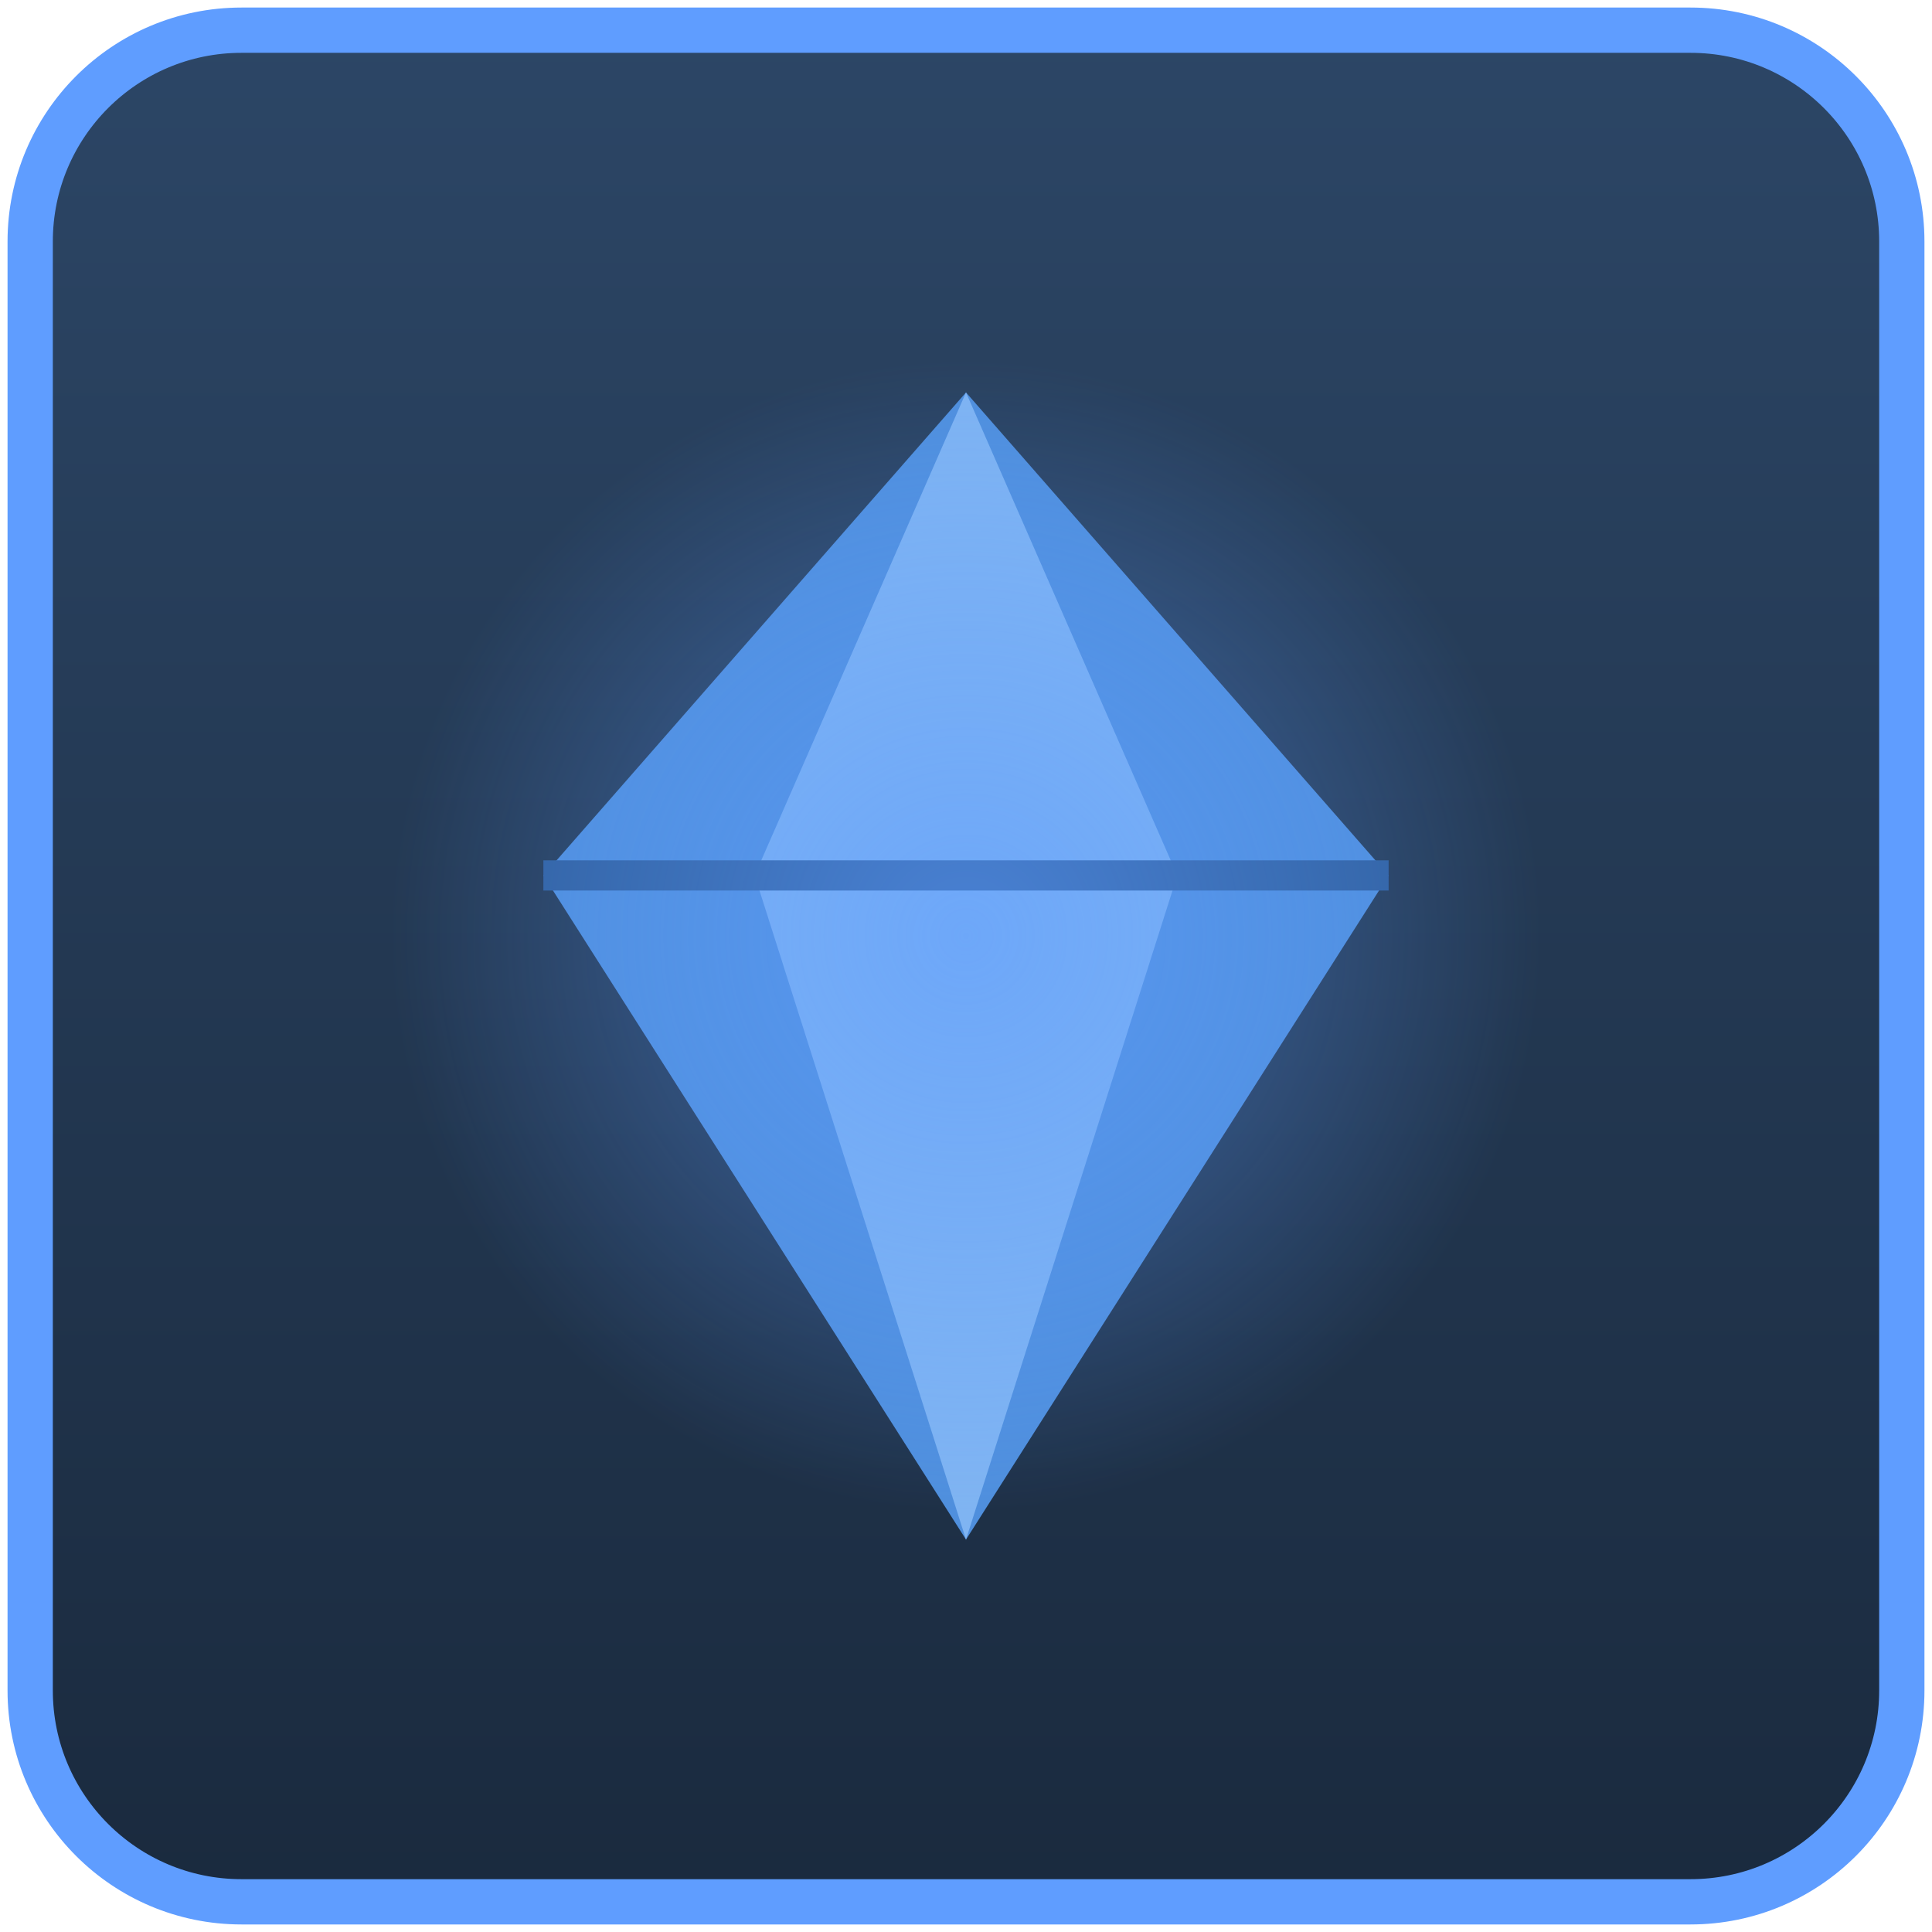
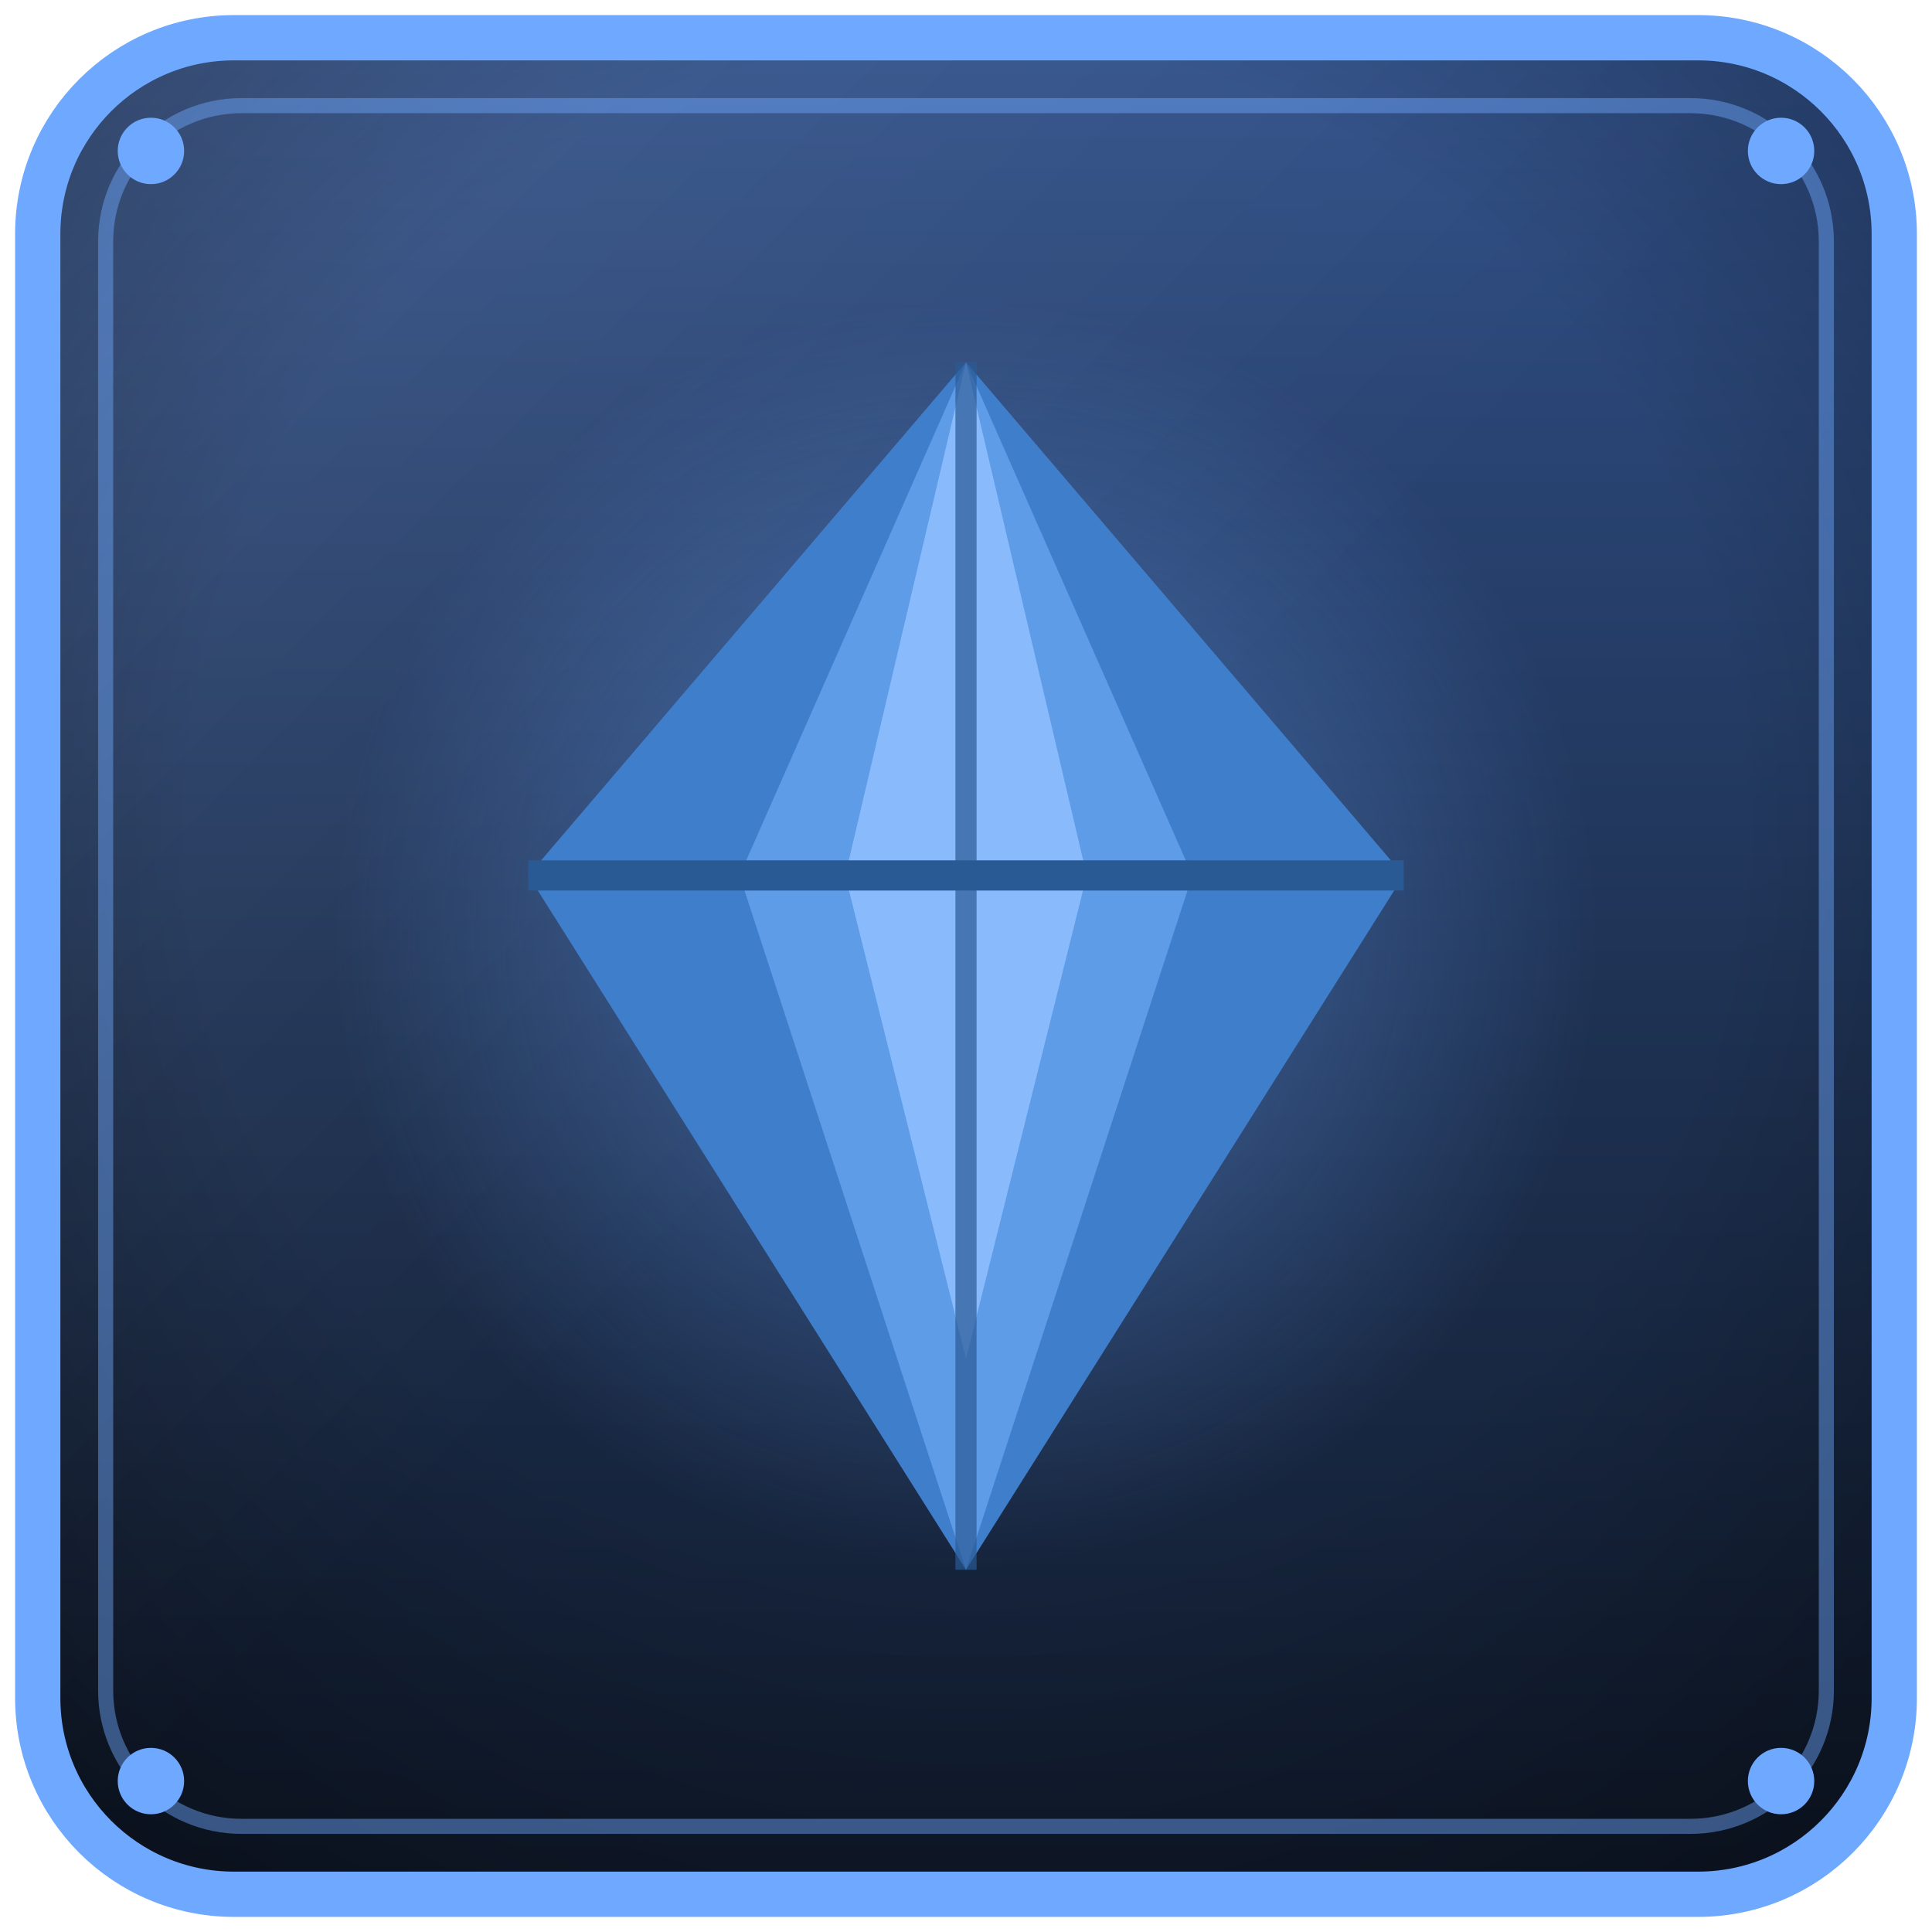
<svg xmlns="http://www.w3.org/2000/svg" width="128" height="128" viewBox="0 0 128 128">
  <defs>
    <linearGradient id="bg" x1="0" y1="0" x2="0" y2="1">
-       <stop offset="0" stop-color="#2c4666" />
-       <stop offset="1" stop-color="#1a2a3e" />
+       <stop offset="0" stop-color="#31518a" />
+       <stop offset="0.55" stop-color="#1d3050" />
+       <stop offset="1" stop-color="#101a2c" />
    </linearGradient>
-     <radialGradient id="glow" cx="0.5" cy="0.5" r="0.5">
-       <stop offset="0" stop-color="#5f9dff" stop-opacity="0.55" />
-       <stop offset="1" stop-color="#5f9dff" stop-opacity="0" />
+     <radialGradient id="halo" cx="0.5" cy="0.5" r="0.5">
+       <stop offset="0" stop-color="#6ea8ff" stop-opacity="0.5" />
+       <stop offset="1" stop-color="#6ea8ff" stop-opacity="0" />
    </radialGradient>
+     <radialGradient id="vig" cx="0.5" cy="0.42" r="0.75">
+       <stop offset="0.55" stop-color="#000000" stop-opacity="0" />
+       <stop offset="1" stop-color="#000000" stop-opacity="0.42" />
+     </radialGradient>
+     <linearGradient id="beam" x1="0" y1="0" x2="1" y2="1">
+       <stop offset="0" stop-color="#ffffff" stop-opacity="0.10" />
+       <stop offset="0.5" stop-color="#ffffff" stop-opacity="0" />
+     </linearGradient>
+     <linearGradient id="metal" x1="0" y1="0" x2="0" y2="1">
+       <stop offset="0" stop-color="#e8e8ec" />
+       <stop offset="1" stop-color="#8a8a92" />
+     </linearGradient>
  </defs>
-   <rect x="2" y="2" width="124" height="124" rx="14" fill="url(#bg)" stroke="#5f9dff" stroke-width="3" />
-   <path d="M64 26 L92 58 L64 102 L36 58 Z" fill="#4f8fdd" />
-   <path d="M64 26 L78 58 L64 102 L50 58 Z" fill="#7fb4f2" />
-   <path d="M36 58 L92 58" stroke="#2f5f9e" stroke-width="2" />
-   <circle cx="64" cy="62" r="38" fill="url(#glow)" />
+   <rect x="2" y="2" width="124" height="124" rx="14" fill="url(#bg)" />
+   <rect x="2" y="2" width="124" height="124" rx="14" fill="url(#beam)" />
+   <ellipse cx="64" cy="62" rx="42" ry="42" fill="url(#halo)" />
+   <path d="M64 24 L93 58 L64 104 L35 58 Z" fill="#3f7ecb" />
+   <path d="M64 24 L79 58 L64 104 L49 58 Z" fill="#5f9ce8" />
+   <path d="M64 24 L72 58 L64 90 L56 58 Z" fill="#8fc0ff" opacity="0.85" />
+   <path d="M35 58 L93 58" stroke="#2a5a94" stroke-width="2" />
+   <path d="M49 58 L79 58 M64 24 L64 104" stroke="#2a5a94" stroke-width="1.4" opacity="0.7" />
+   <rect x="2" y="2" width="124" height="124" rx="14" fill="url(#vig)" />
+   <rect x="2.5" y="2.5" width="123" height="123" rx="13" fill="none" stroke="#6ea8ff" stroke-width="3" />
+   <rect x="7" y="7" width="114" height="114" rx="9" fill="none" stroke="#6ea8ff" stroke-width="1" opacity="0.45" />
+   <circle cx="10" cy="10" r="2.2" fill="#6ea8ff" />
+   <circle cx="118" cy="10" r="2.2" fill="#6ea8ff" />
+   <circle cx="10" cy="118" r="2.2" fill="#6ea8ff" />
+   <circle cx="118" cy="118" r="2.2" fill="#6ea8ff" />
</svg>
